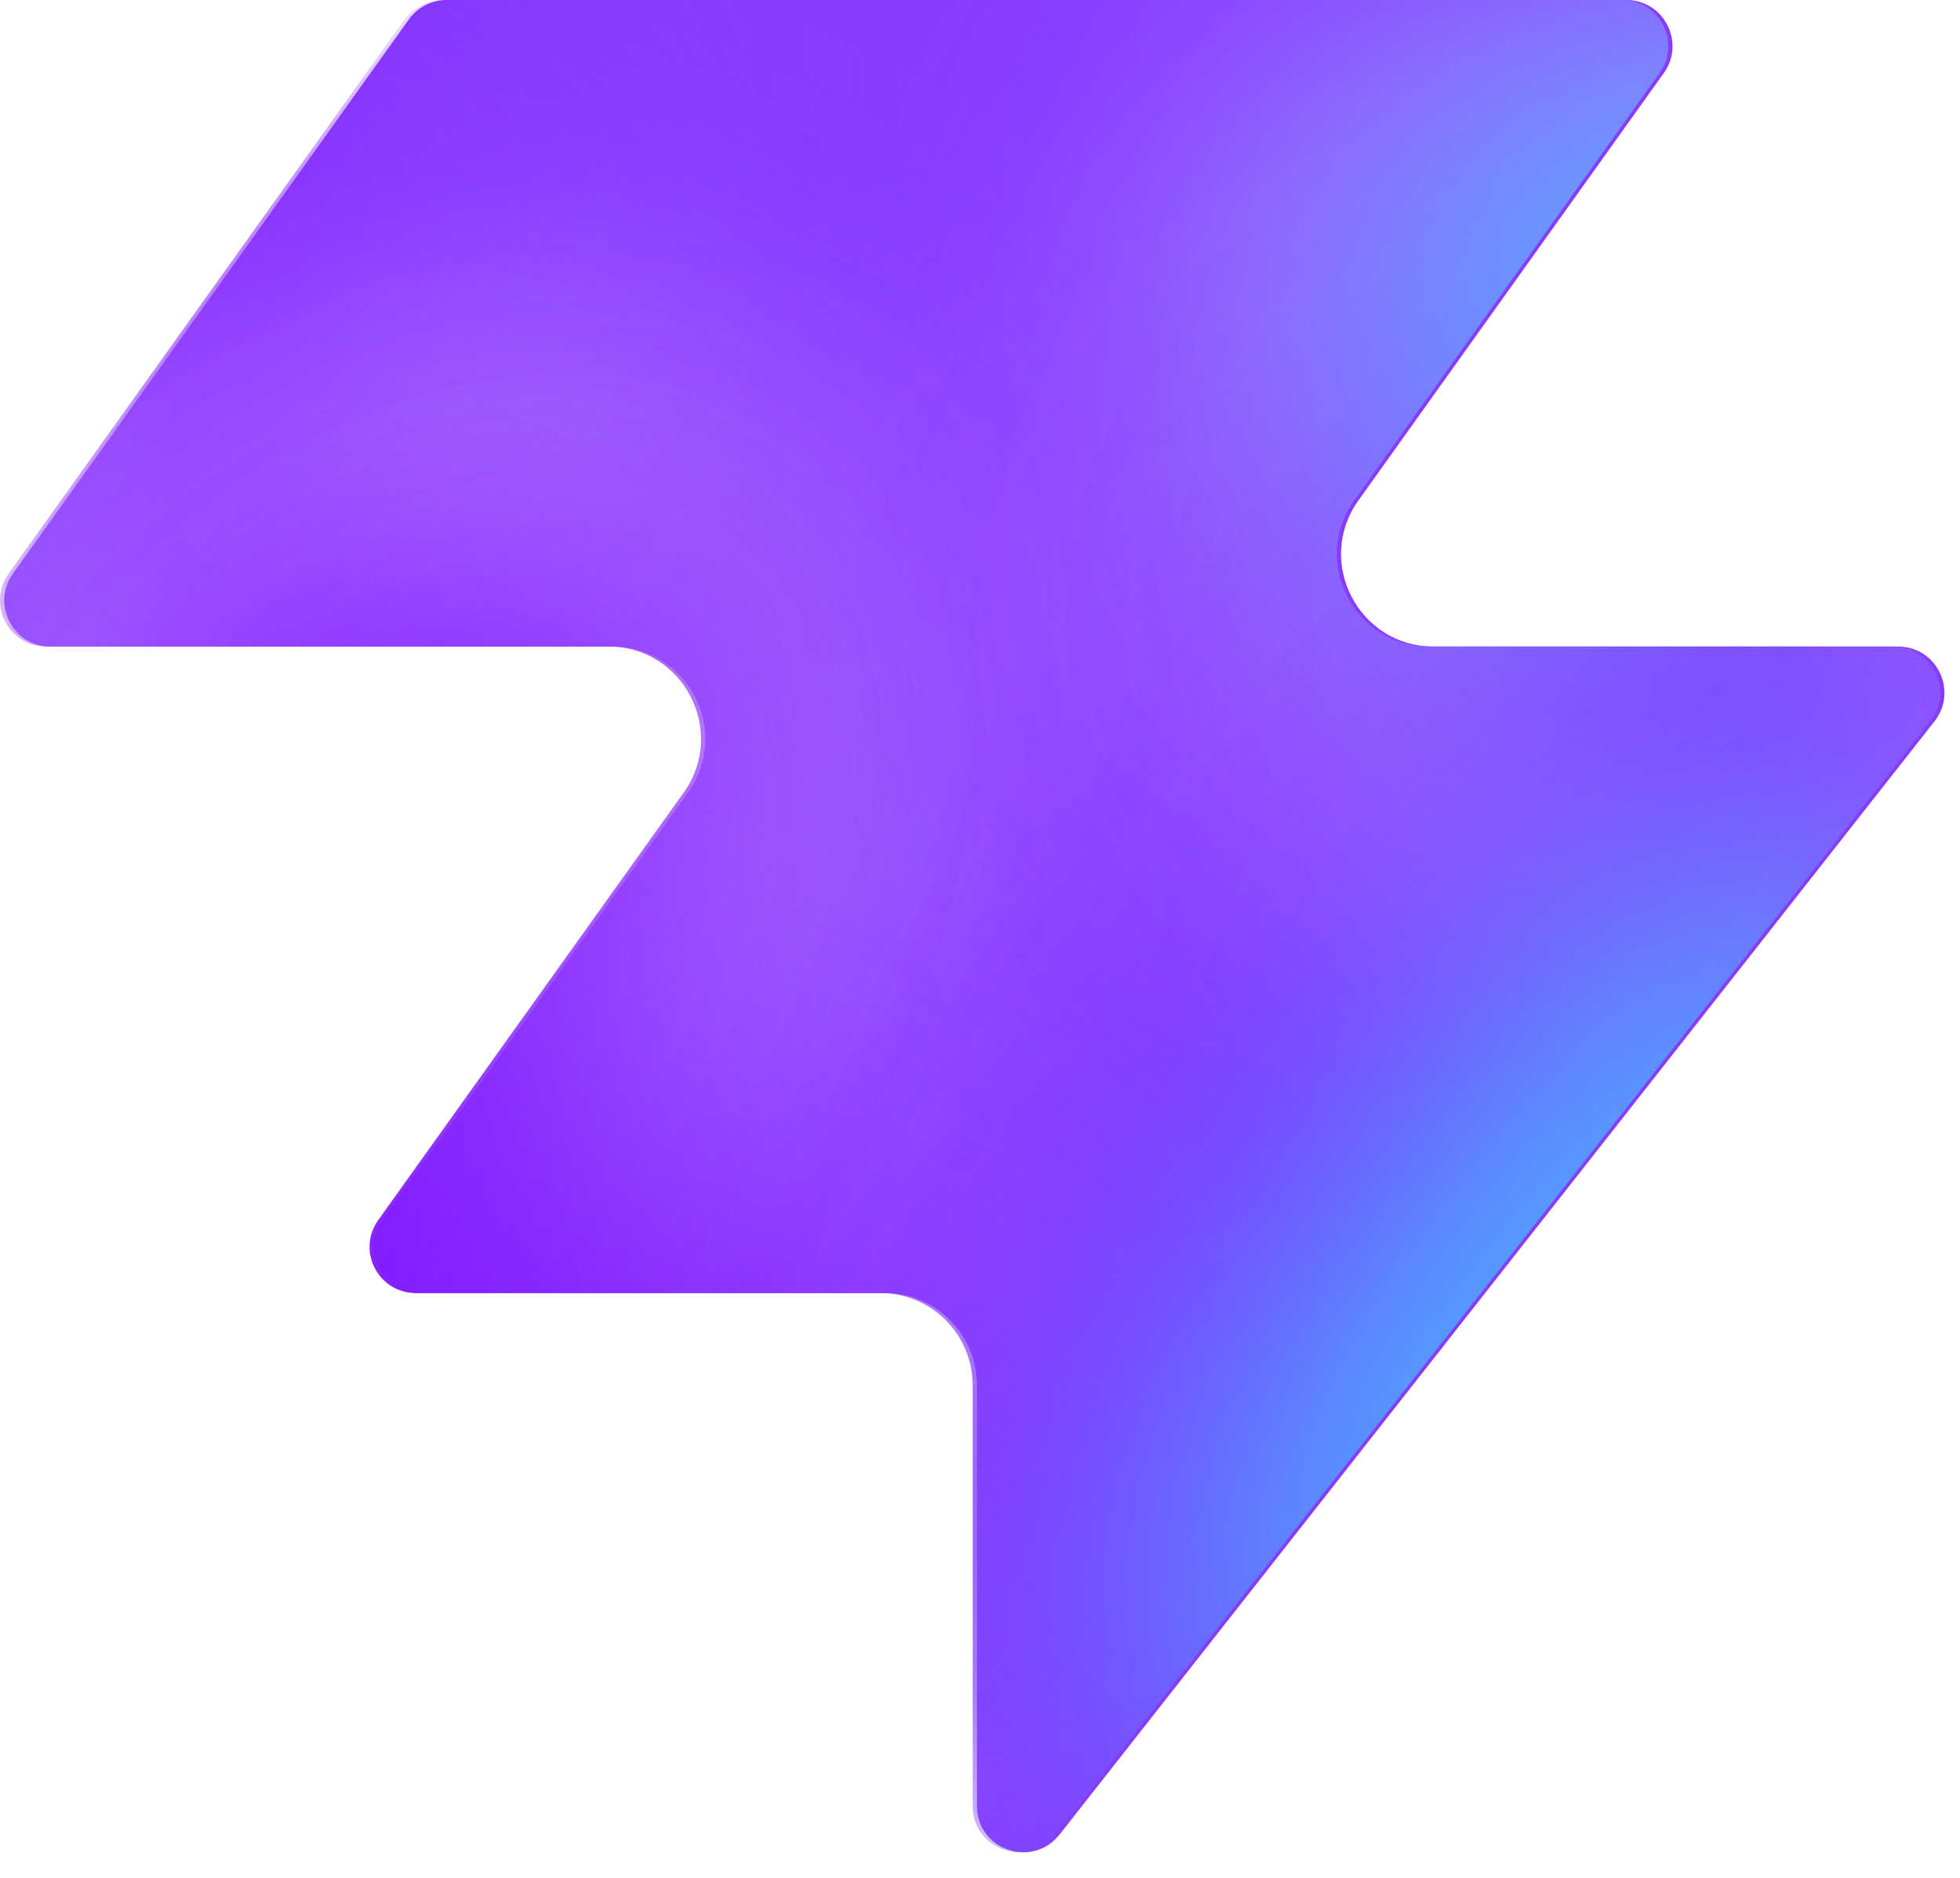
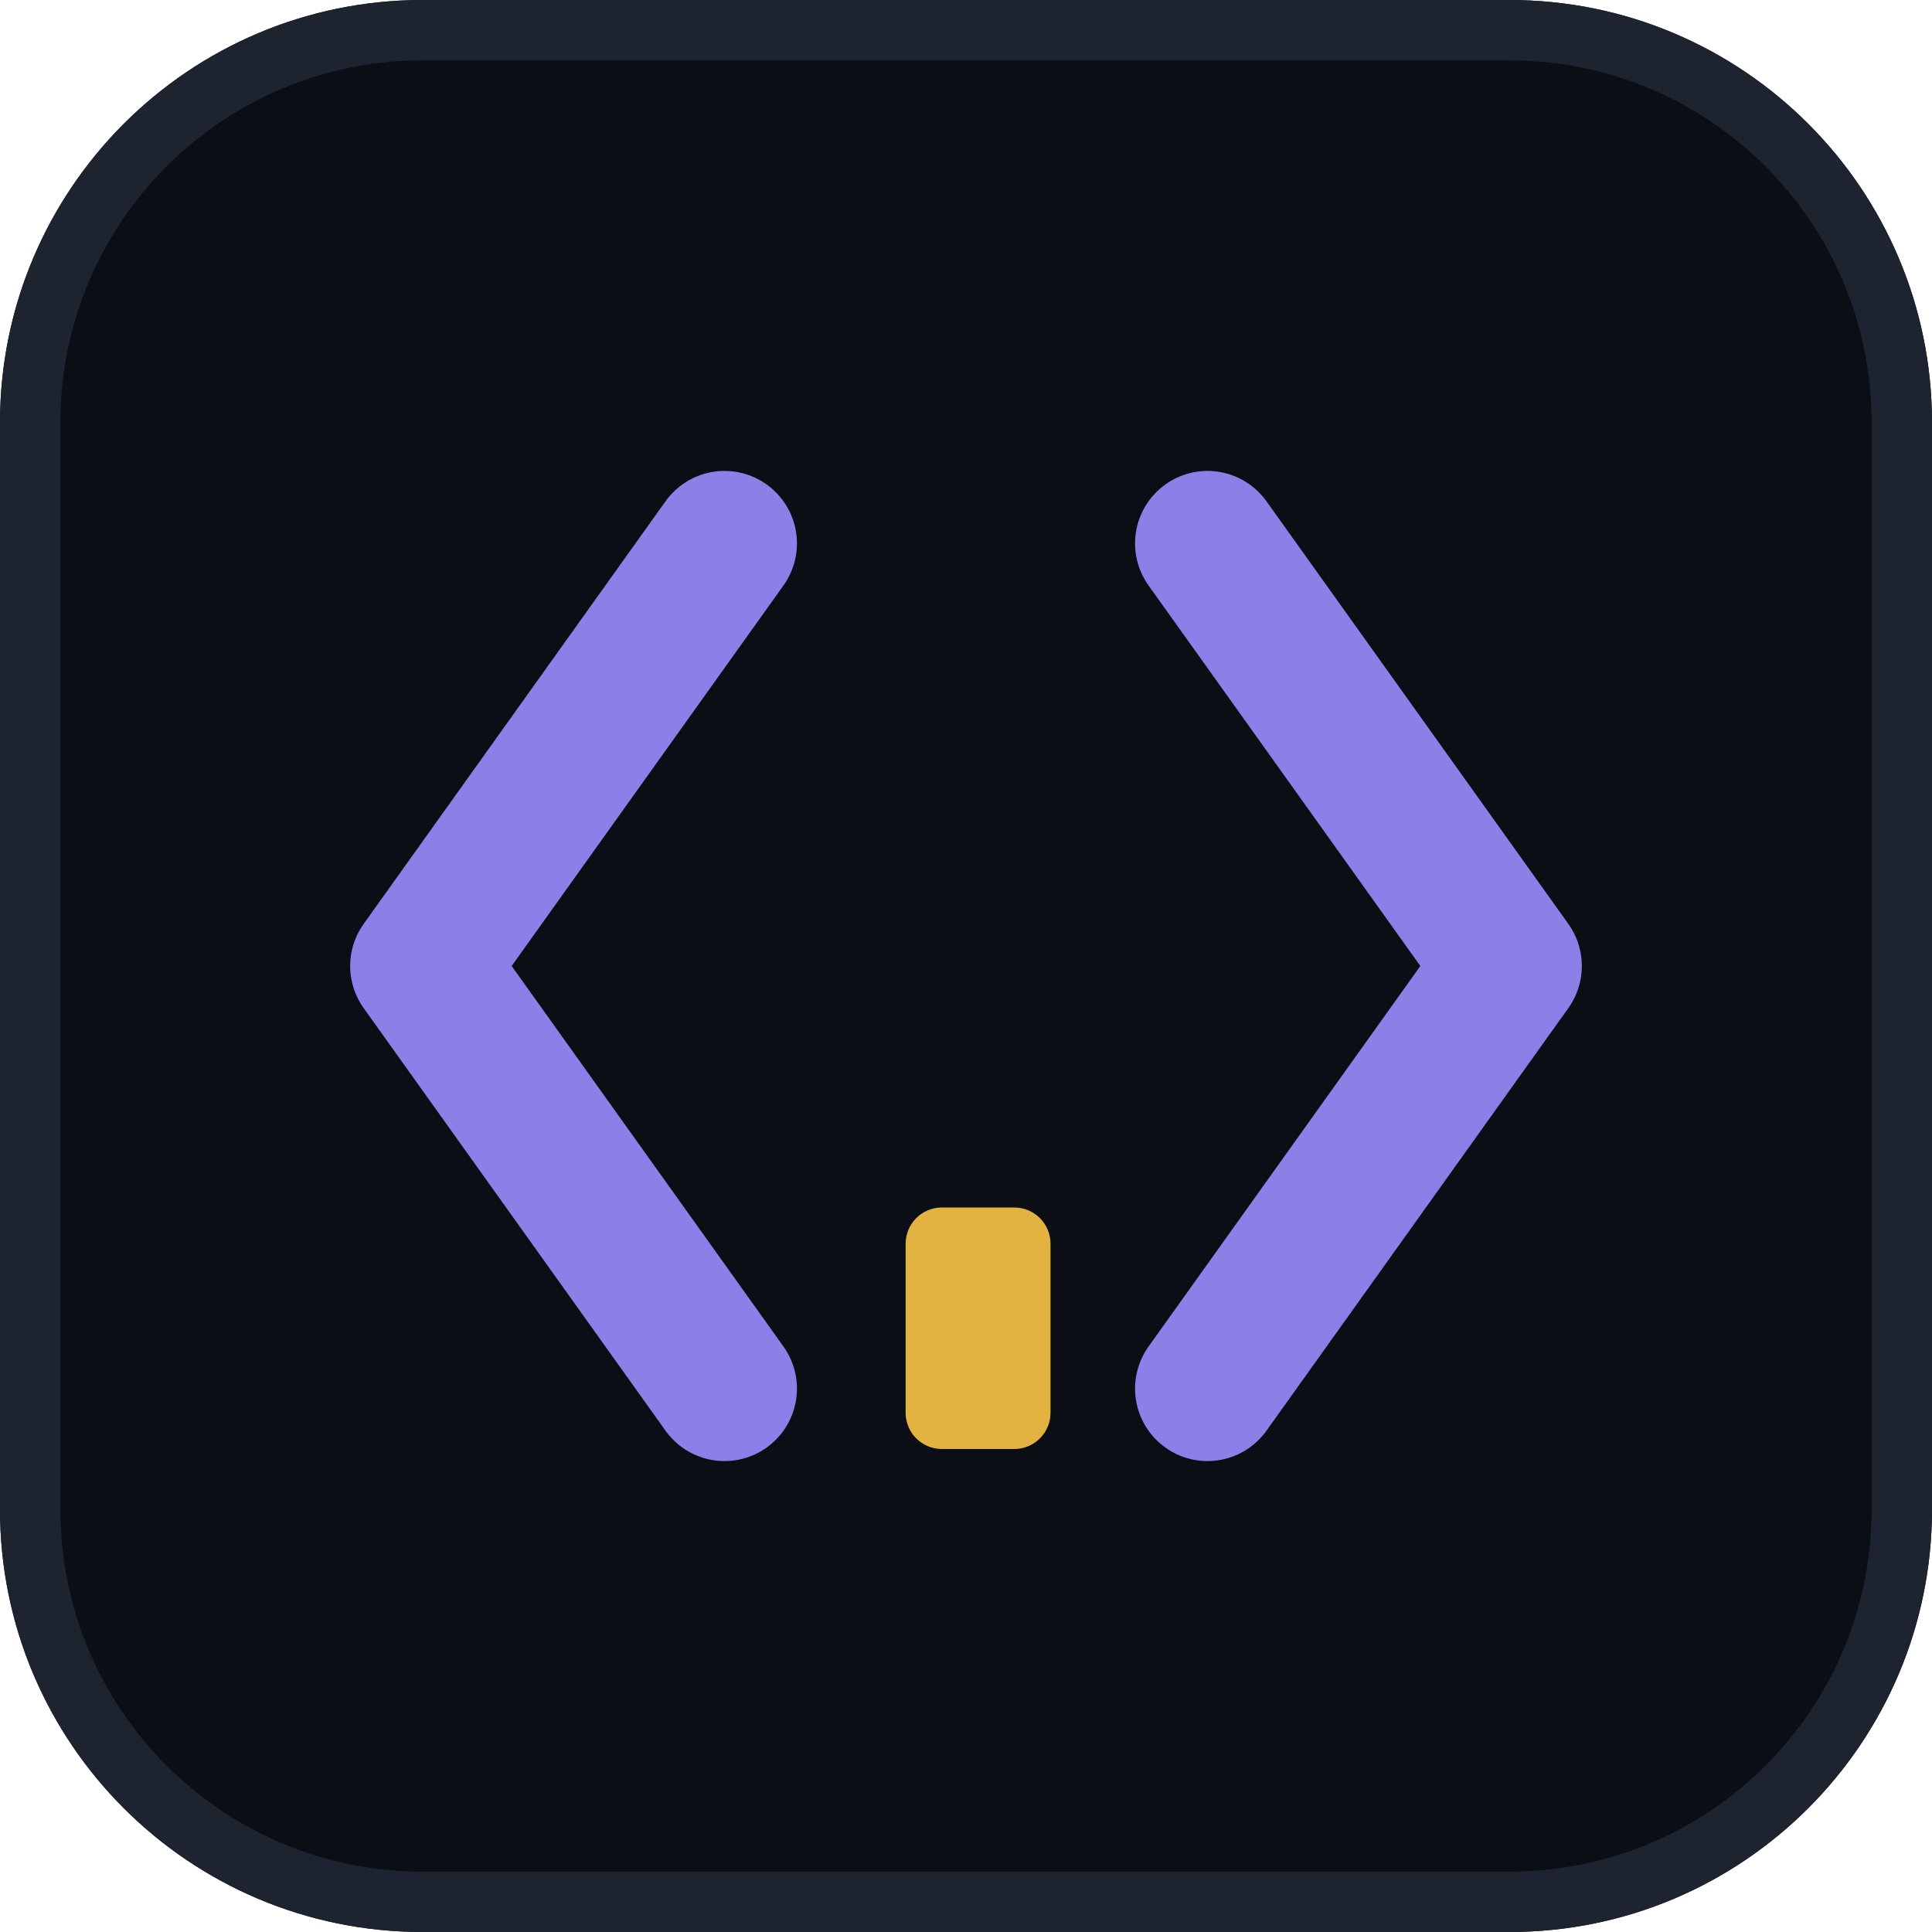
- <svg xmlns="http://www.w3.org/2000/svg" width="48" height="46" fill="none" viewBox="0 0 48 46">
-   <path fill="#863bff" d="M25.946 44.938c-.664.845-2.021.375-2.021-.698V33.937a2.26 2.26 0 0 0-2.262-2.262H10.287c-.92 0-1.456-1.04-.92-1.788l7.48-10.471c1.07-1.497 0-3.578-1.842-3.578H1.237c-.92 0-1.456-1.04-.92-1.788L10.013.474c.214-.297.556-.474.92-.474h28.894c.92 0 1.456 1.04.92 1.788l-7.48 10.471c-1.07 1.498 0 3.579 1.842 3.579h11.377c.943 0 1.473 1.088.89 1.83L25.947 44.94z" style="fill:#863bff;fill:color(display-p3 .525 .23 1);fill-opacity:1" />
-   <mask id="a" width="48" height="46" x="0" y="0" maskUnits="userSpaceOnUse" style="mask-type:alpha">
-     <path fill="#000" d="M25.842 44.938c-.664.844-2.021.375-2.021-.698V33.937a2.26 2.26 0 0 0-2.262-2.262H10.183c-.92 0-1.456-1.04-.92-1.788l7.48-10.471c1.07-1.498 0-3.579-1.842-3.579H1.133c-.92 0-1.456-1.04-.92-1.787L9.91.473c.214-.297.556-.474.92-.474h28.894c.92 0 1.456 1.04.92 1.788l-7.48 10.471c-1.07 1.498 0 3.578 1.842 3.578h11.377c.943 0 1.473 1.088.89 1.832L25.843 44.94z" style="fill:#000;fill-opacity:1" />
-   </mask>
-   <g mask="url(#a)">
-     <g filter="url(#b)">
-       <ellipse cx="5.508" cy="14.704" fill="#ede6ff" rx="5.508" ry="14.704" style="fill:#ede6ff;fill:color(display-p3 .927 .903 1);fill-opacity:1" transform="matrix(.00324 1 1 -.00324 -4.47 31.516)" />
-     </g>
-     <g filter="url(#c)">
-       <ellipse cx="10.399" cy="29.851" fill="#ede6ff" rx="10.399" ry="29.851" style="fill:#ede6ff;fill:color(display-p3 .927 .903 1);fill-opacity:1" transform="matrix(.00324 1 1 -.00324 -39.328 7.883)" />
-     </g>
-     <g filter="url(#d)">
-       <ellipse cx="5.508" cy="30.487" fill="#7e14ff" rx="5.508" ry="30.487" style="fill:#7e14ff;fill:color(display-p3 .492 .077 1);fill-opacity:1" transform="rotate(89.814 -25.913 -14.639)scale(1 -1)" />
-     </g>
-     <g filter="url(#e)">
-       <ellipse cx="5.508" cy="30.599" fill="#7e14ff" rx="5.508" ry="30.599" style="fill:#7e14ff;fill:color(display-p3 .492 .077 1);fill-opacity:1" transform="rotate(89.814 -32.644 -3.334)scale(1 -1)" />
-     </g>
-     <g filter="url(#f)">
-       <ellipse cx="5.508" cy="30.599" fill="#7e14ff" rx="5.508" ry="30.599" style="fill:#7e14ff;fill:color(display-p3 .492 .077 1);fill-opacity:1" transform="matrix(.00324 1 1 -.00324 -34.34 30.47)" />
-     </g>
-     <g filter="url(#g)">
-       <ellipse cx="14.072" cy="22.078" fill="#ede6ff" rx="14.072" ry="22.078" style="fill:#ede6ff;fill:color(display-p3 .927 .903 1);fill-opacity:1" transform="rotate(93.35 24.506 48.493)scale(-1 1)" />
-     </g>
-     <g filter="url(#h)">
-       <ellipse cx="3.47" cy="21.501" fill="#7e14ff" rx="3.47" ry="21.501" style="fill:#7e14ff;fill:color(display-p3 .492 .077 1);fill-opacity:1" transform="rotate(89.009 28.708 47.59)scale(-1 1)" />
-     </g>
-     <g filter="url(#i)">
-       <ellipse cx="3.47" cy="21.501" fill="#7e14ff" rx="3.47" ry="21.501" style="fill:#7e14ff;fill:color(display-p3 .492 .077 1);fill-opacity:1" transform="rotate(89.009 28.708 47.59)scale(-1 1)" />
-     </g>
-     <g filter="url(#j)">
-       <ellipse cx=".387" cy="8.972" fill="#7e14ff" rx="4.407" ry="29.108" style="fill:#7e14ff;fill:color(display-p3 .492 .077 1);fill-opacity:1" transform="rotate(39.51 .387 8.972)" />
-     </g>
-     <g filter="url(#k)">
-       <ellipse cx="47.523" cy="-6.092" fill="#7e14ff" rx="4.407" ry="29.108" style="fill:#7e14ff;fill:color(display-p3 .492 .077 1);fill-opacity:1" transform="rotate(37.892 47.523 -6.092)" />
-     </g>
-     <g filter="url(#l)">
-       <ellipse cx="41.412" cy="6.333" fill="#47bfff" rx="5.971" ry="9.665" style="fill:#47bfff;fill:color(display-p3 .28 .748 1);fill-opacity:1" transform="rotate(37.892 41.412 6.333)" />
-     </g>
-     <g filter="url(#m)">
-       <ellipse cx="-1.879" cy="38.332" fill="#7e14ff" rx="4.407" ry="29.108" style="fill:#7e14ff;fill:color(display-p3 .492 .077 1);fill-opacity:1" transform="rotate(37.892 -1.88 38.332)" />
-     </g>
-     <g filter="url(#n)">
-       <ellipse cx="-1.879" cy="38.332" fill="#7e14ff" rx="4.407" ry="29.108" style="fill:#7e14ff;fill:color(display-p3 .492 .077 1);fill-opacity:1" transform="rotate(37.892 -1.88 38.332)" />
-     </g>
-     <g filter="url(#o)">
-       <ellipse cx="35.651" cy="29.907" fill="#7e14ff" rx="4.407" ry="29.108" style="fill:#7e14ff;fill:color(display-p3 .492 .077 1);fill-opacity:1" transform="rotate(37.892 35.651 29.907)" />
-     </g>
-     <g filter="url(#p)">
-       <ellipse cx="38.418" cy="32.4" fill="#47bfff" rx="5.971" ry="15.297" style="fill:#47bfff;fill:color(display-p3 .28 .748 1);fill-opacity:1" transform="rotate(37.892 38.418 32.4)" />
-     </g>
-   </g>
-   <defs>
-     <filter id="b" width="60.045" height="41.654" x="-19.77" y="16.149" color-interpolation-filters="sRGB" filterUnits="userSpaceOnUse">
-       <feFlood flood-opacity="0" result="BackgroundImageFix" />
-       <feBlend in="SourceGraphic" in2="BackgroundImageFix" result="shape" />
-       <feGaussianBlur result="effect1_foregroundBlur_2002_17158" stdDeviation="7.659" />
-     </filter>
-     <filter id="c" width="90.34" height="51.437" x="-54.613" y="-7.533" color-interpolation-filters="sRGB" filterUnits="userSpaceOnUse">
-       <feFlood flood-opacity="0" result="BackgroundImageFix" />
-       <feBlend in="SourceGraphic" in2="BackgroundImageFix" result="shape" />
-       <feGaussianBlur result="effect1_foregroundBlur_2002_17158" stdDeviation="7.659" />
-     </filter>
-     <filter id="d" width="79.355" height="29.4" x="-49.64" y="2.03" color-interpolation-filters="sRGB" filterUnits="userSpaceOnUse">
-       <feFlood flood-opacity="0" result="BackgroundImageFix" />
-       <feBlend in="SourceGraphic" in2="BackgroundImageFix" result="shape" />
-       <feGaussianBlur result="effect1_foregroundBlur_2002_17158" stdDeviation="4.596" />
-     </filter>
-     <filter id="e" width="79.579" height="29.4" x="-45.045" y="20.029" color-interpolation-filters="sRGB" filterUnits="userSpaceOnUse">
-       <feFlood flood-opacity="0" result="BackgroundImageFix" />
-       <feBlend in="SourceGraphic" in2="BackgroundImageFix" result="shape" />
-       <feGaussianBlur result="effect1_foregroundBlur_2002_17158" stdDeviation="4.596" />
-     </filter>
-     <filter id="f" width="79.579" height="29.4" x="-43.513" y="21.178" color-interpolation-filters="sRGB" filterUnits="userSpaceOnUse">
-       <feFlood flood-opacity="0" result="BackgroundImageFix" />
-       <feBlend in="SourceGraphic" in2="BackgroundImageFix" result="shape" />
-       <feGaussianBlur result="effect1_foregroundBlur_2002_17158" stdDeviation="4.596" />
-     </filter>
-     <filter id="g" width="74.749" height="58.852" x="15.756" y="-17.901" color-interpolation-filters="sRGB" filterUnits="userSpaceOnUse">
-       <feFlood flood-opacity="0" result="BackgroundImageFix" />
-       <feBlend in="SourceGraphic" in2="BackgroundImageFix" result="shape" />
-       <feGaussianBlur result="effect1_foregroundBlur_2002_17158" stdDeviation="7.659" />
-     </filter>
-     <filter id="h" width="61.377" height="25.362" x="23.548" y="2.284" color-interpolation-filters="sRGB" filterUnits="userSpaceOnUse">
-       <feFlood flood-opacity="0" result="BackgroundImageFix" />
-       <feBlend in="SourceGraphic" in2="BackgroundImageFix" result="shape" />
-       <feGaussianBlur result="effect1_foregroundBlur_2002_17158" stdDeviation="4.596" />
-     </filter>
-     <filter id="i" width="61.377" height="25.362" x="23.548" y="2.284" color-interpolation-filters="sRGB" filterUnits="userSpaceOnUse">
-       <feFlood flood-opacity="0" result="BackgroundImageFix" />
-       <feBlend in="SourceGraphic" in2="BackgroundImageFix" result="shape" />
-       <feGaussianBlur result="effect1_foregroundBlur_2002_17158" stdDeviation="4.596" />
-     </filter>
-     <filter id="j" width="56.045" height="63.649" x="-27.636" y="-22.853" color-interpolation-filters="sRGB" filterUnits="userSpaceOnUse">
-       <feFlood flood-opacity="0" result="BackgroundImageFix" />
-       <feBlend in="SourceGraphic" in2="BackgroundImageFix" result="shape" />
-       <feGaussianBlur result="effect1_foregroundBlur_2002_17158" stdDeviation="4.596" />
-     </filter>
-     <filter id="k" width="54.814" height="64.646" x="20.116" y="-38.415" color-interpolation-filters="sRGB" filterUnits="userSpaceOnUse">
-       <feFlood flood-opacity="0" result="BackgroundImageFix" />
-       <feBlend in="SourceGraphic" in2="BackgroundImageFix" result="shape" />
-       <feGaussianBlur result="effect1_foregroundBlur_2002_17158" stdDeviation="4.596" />
-     </filter>
-     <filter id="l" width="33.541" height="35.313" x="24.641" y="-11.323" color-interpolation-filters="sRGB" filterUnits="userSpaceOnUse">
-       <feFlood flood-opacity="0" result="BackgroundImageFix" />
-       <feBlend in="SourceGraphic" in2="BackgroundImageFix" result="shape" />
-       <feGaussianBlur result="effect1_foregroundBlur_2002_17158" stdDeviation="4.596" />
-     </filter>
-     <filter id="m" width="54.814" height="64.646" x="-29.286" y="6.009" color-interpolation-filters="sRGB" filterUnits="userSpaceOnUse">
-       <feFlood flood-opacity="0" result="BackgroundImageFix" />
-       <feBlend in="SourceGraphic" in2="BackgroundImageFix" result="shape" />
-       <feGaussianBlur result="effect1_foregroundBlur_2002_17158" stdDeviation="4.596" />
-     </filter>
-     <filter id="n" width="54.814" height="64.646" x="-29.286" y="6.009" color-interpolation-filters="sRGB" filterUnits="userSpaceOnUse">
-       <feFlood flood-opacity="0" result="BackgroundImageFix" />
-       <feBlend in="SourceGraphic" in2="BackgroundImageFix" result="shape" />
-       <feGaussianBlur result="effect1_foregroundBlur_2002_17158" stdDeviation="4.596" />
-     </filter>
-     <filter id="o" width="54.814" height="64.646" x="8.244" y="-2.416" color-interpolation-filters="sRGB" filterUnits="userSpaceOnUse">
-       <feFlood flood-opacity="0" result="BackgroundImageFix" />
-       <feBlend in="SourceGraphic" in2="BackgroundImageFix" result="shape" />
-       <feGaussianBlur result="effect1_foregroundBlur_2002_17158" stdDeviation="4.596" />
-     </filter>
-     <filter id="p" width="39.409" height="43.623" x="18.713" y="10.588" color-interpolation-filters="sRGB" filterUnits="userSpaceOnUse">
-       <feFlood flood-opacity="0" result="BackgroundImageFix" />
-       <feBlend in="SourceGraphic" in2="BackgroundImageFix" result="shape" />
-       <feGaussianBlur result="effect1_foregroundBlur_2002_17158" stdDeviation="4.596" />
-     </filter>
-   </defs>
+ <svg xmlns="http://www.w3.org/2000/svg" viewBox="0 0 32 32" width="32" height="32">
+   <rect width="32" height="32" rx="7" fill="#0B0E14" />
+   <rect x="0.5" y="0.5" width="31" height="31" rx="6.5" fill="none" stroke="#1D2430" />
+   <path d="M12 9 L7 16 L12 23" fill="none" stroke="#8B7FE8" stroke-width="2.4" stroke-linecap="round" stroke-linejoin="round" />
+   <path d="M20 9 L25 16 L20 23" fill="none" stroke="#8B7FE8" stroke-width="2.4" stroke-linecap="round" stroke-linejoin="round" />
+   <rect x="15" y="20" width="2.4" height="4" rx="0.6" fill="#E3B341" />
</svg>
